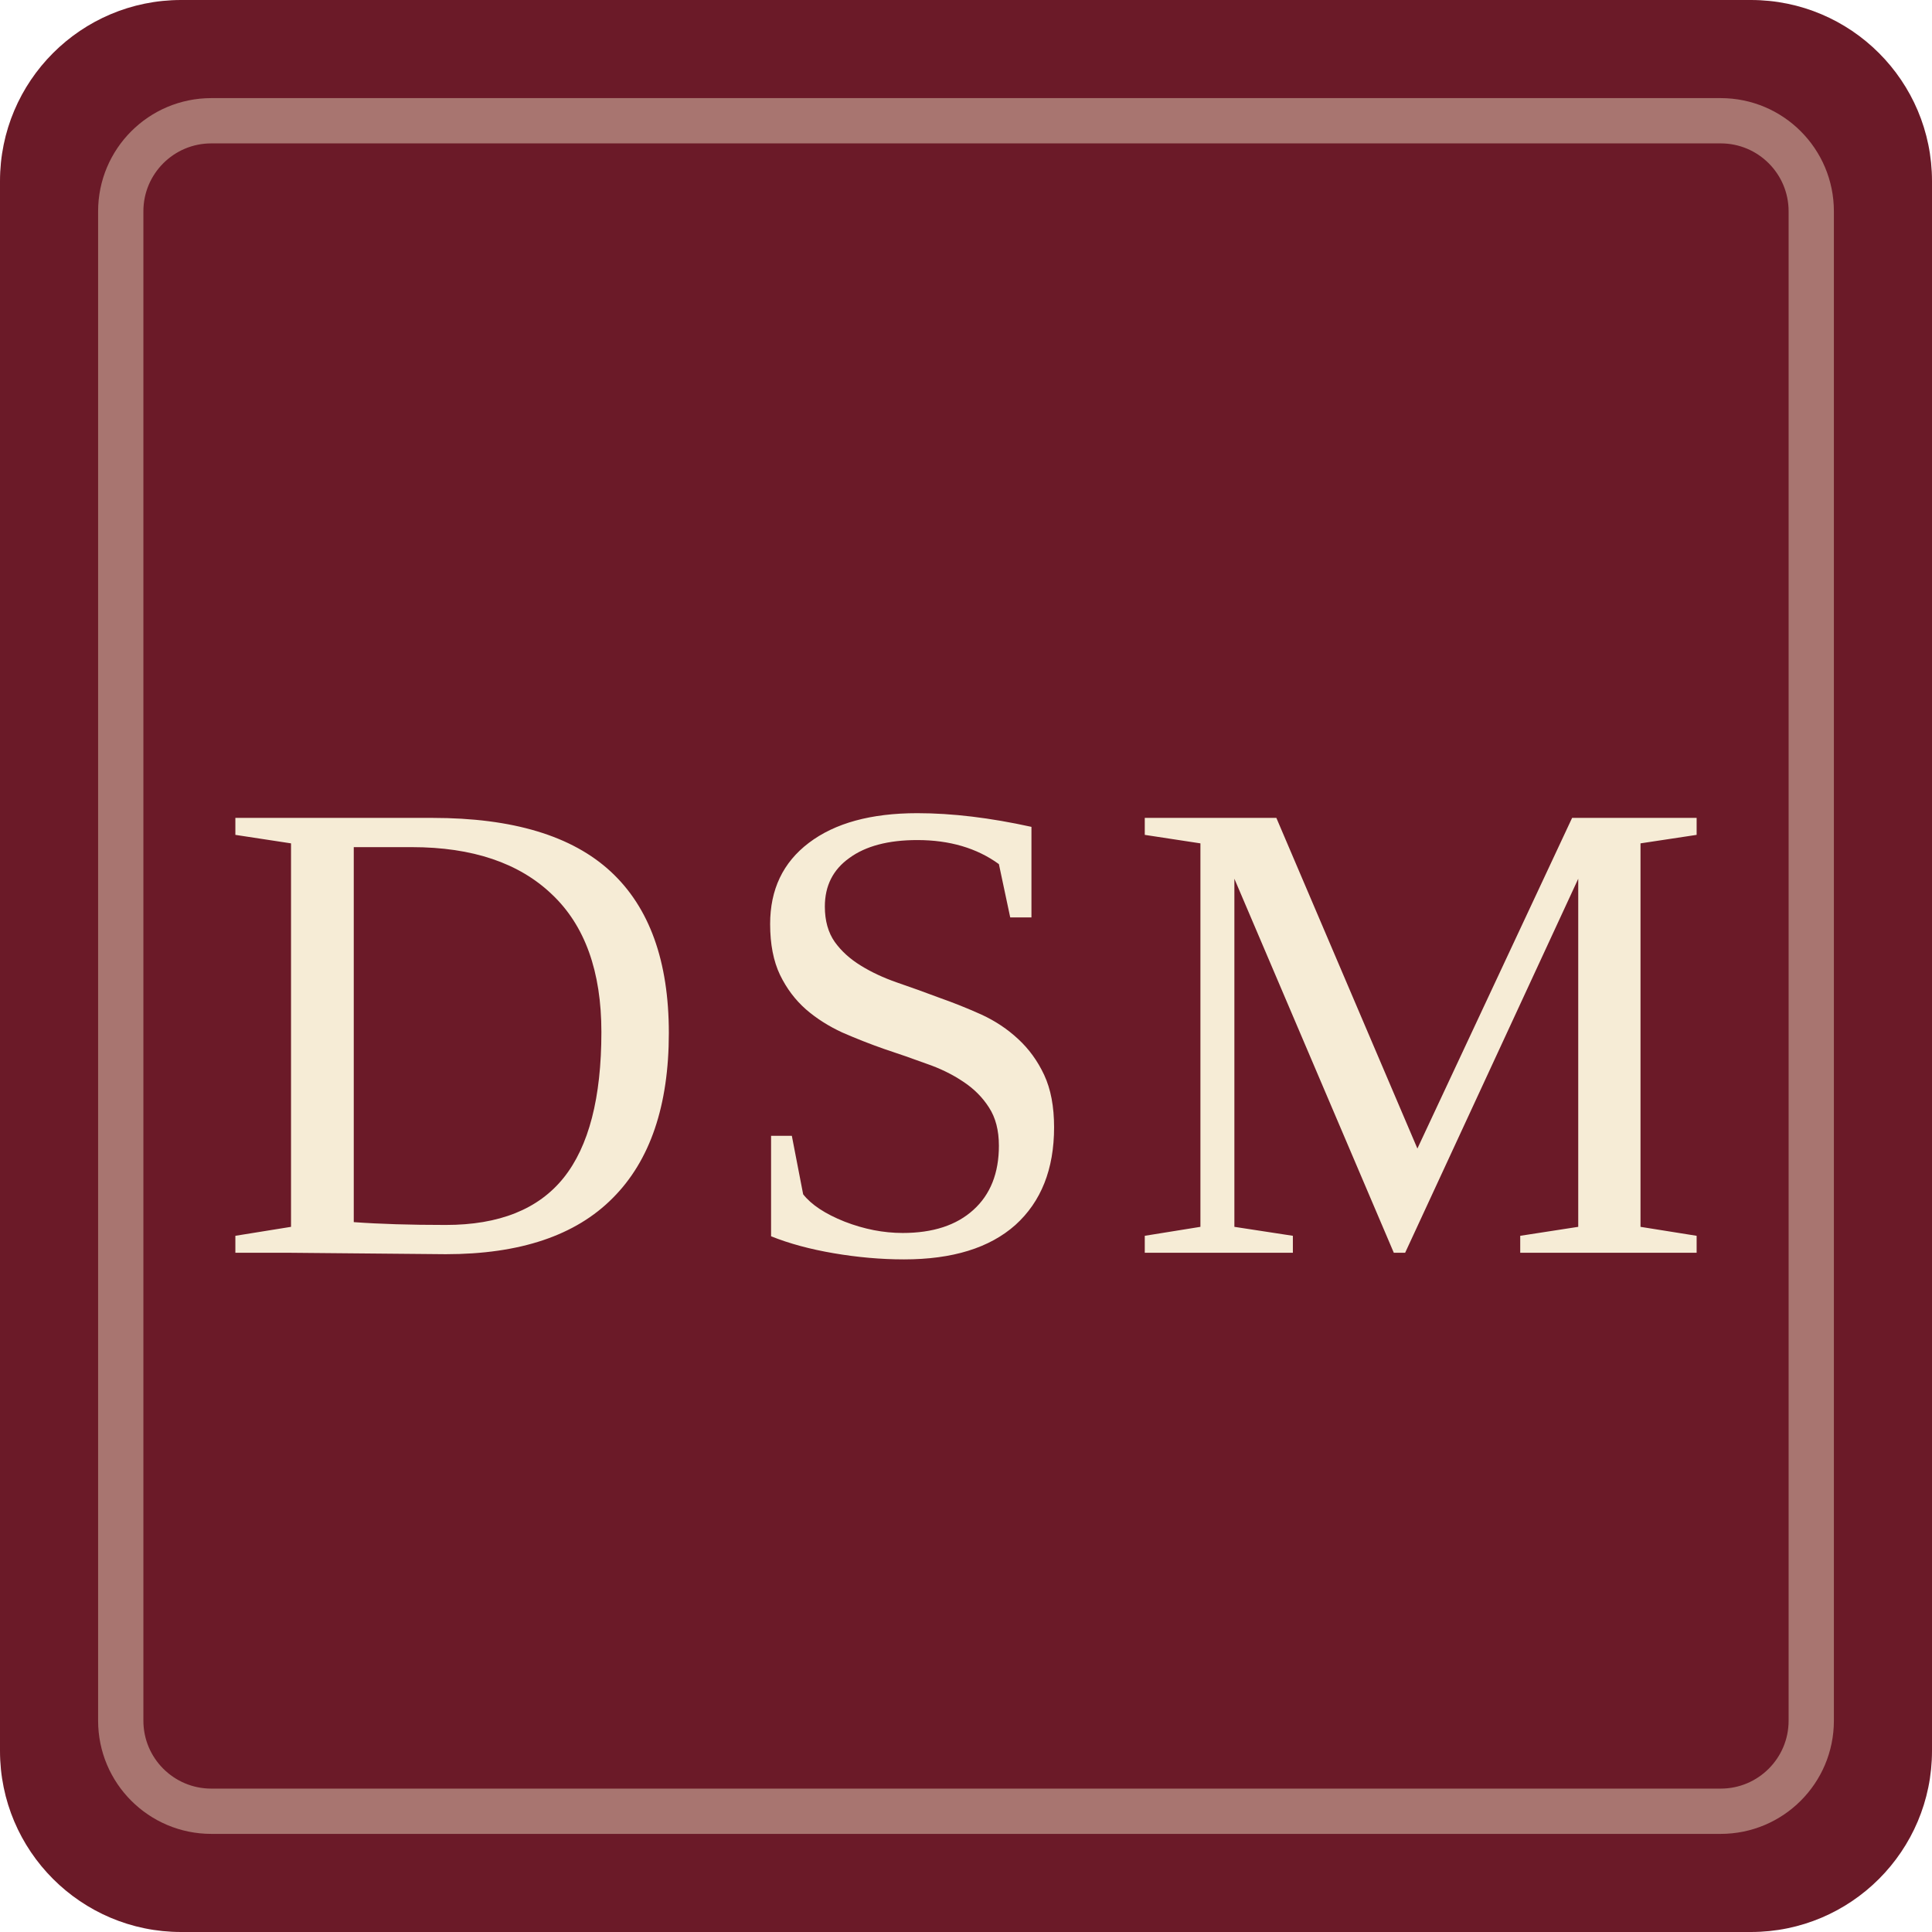
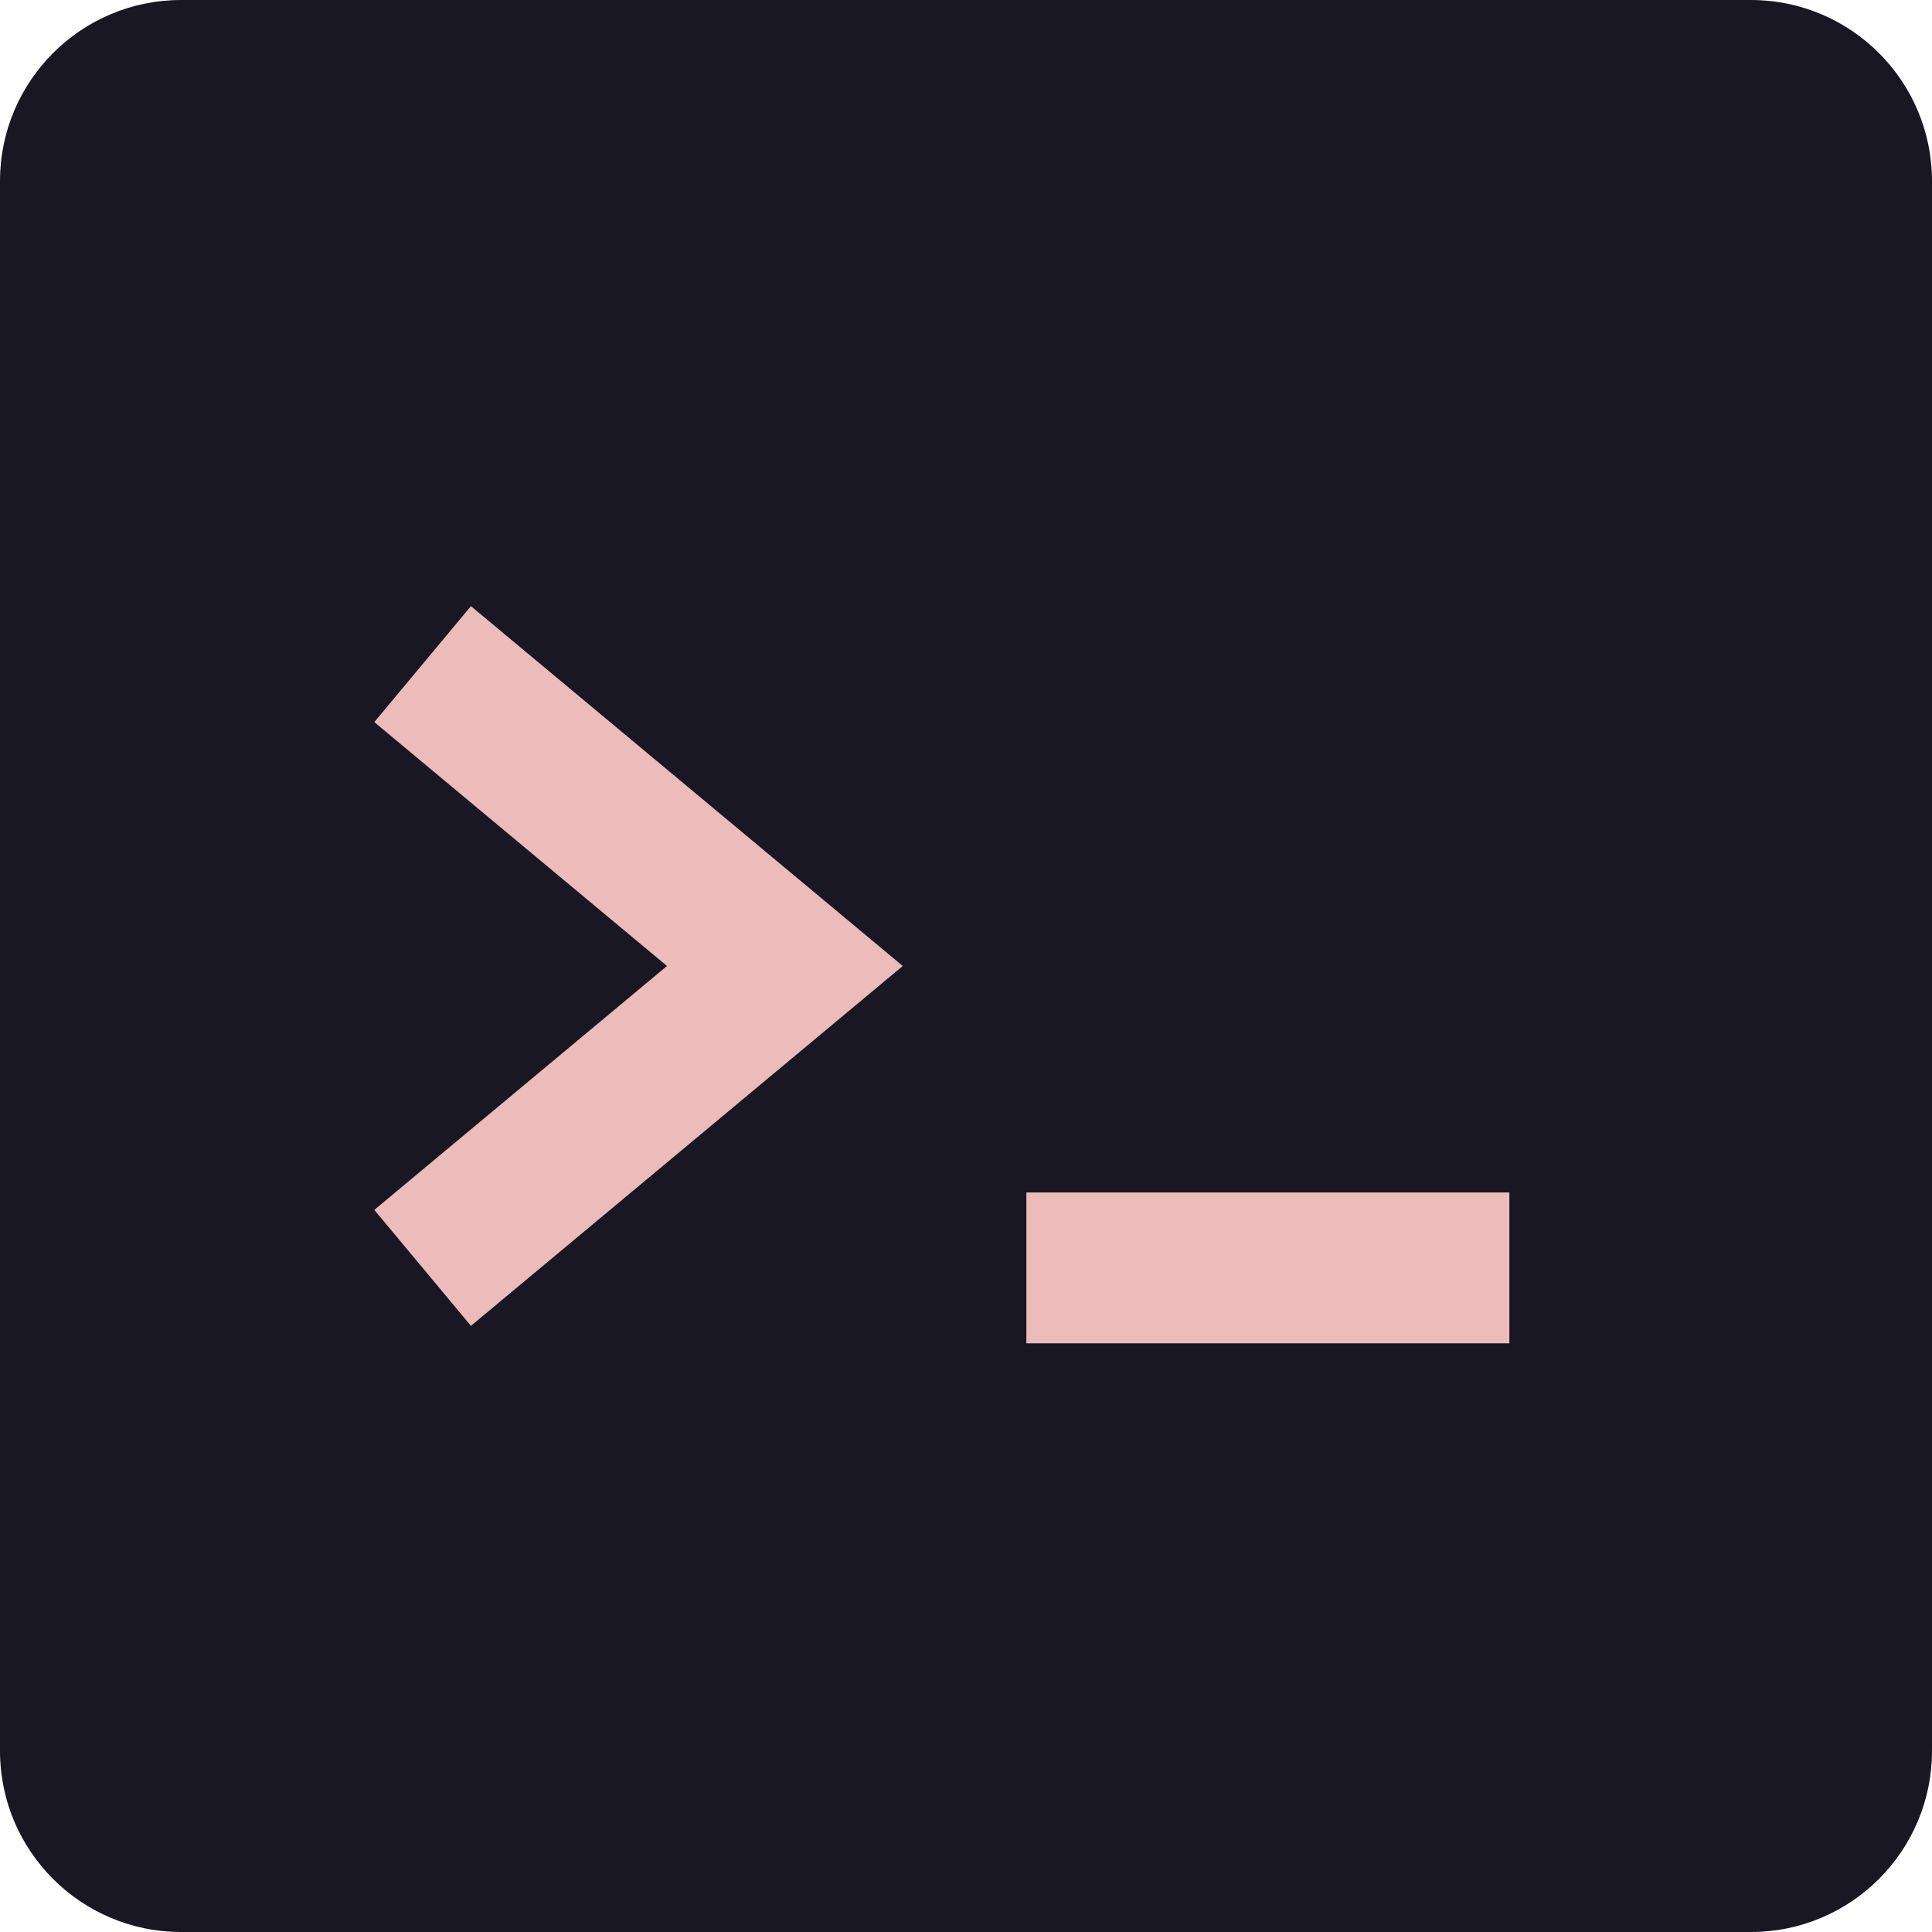
<svg xmlns="http://www.w3.org/2000/svg" viewBox="0 0 64 64">
-   <rect width="64" height="64" rx="6" fill="#6b1a28" />
-   <rect x="4" y="4" width="56" height="56" rx="3" fill="none" stroke="#f3e6c8" stroke-opacity=".45" stroke-width="1.5" />
-   <text x="32" y="41.5" fill="#f6ecd6" font-family="'EB Garamond', Garamond, Georgia, 'Times New Roman', serif" font-size="22" letter-spacing="1" text-anchor="middle">DSM</text>
+   <rect width="64" height="64" rx="6" fill="#191724" />
+   <path d="m14 22 12 10-12 10m20 0h16" stroke="#ebbcba" stroke-width="5" fill="none" />
</svg>
